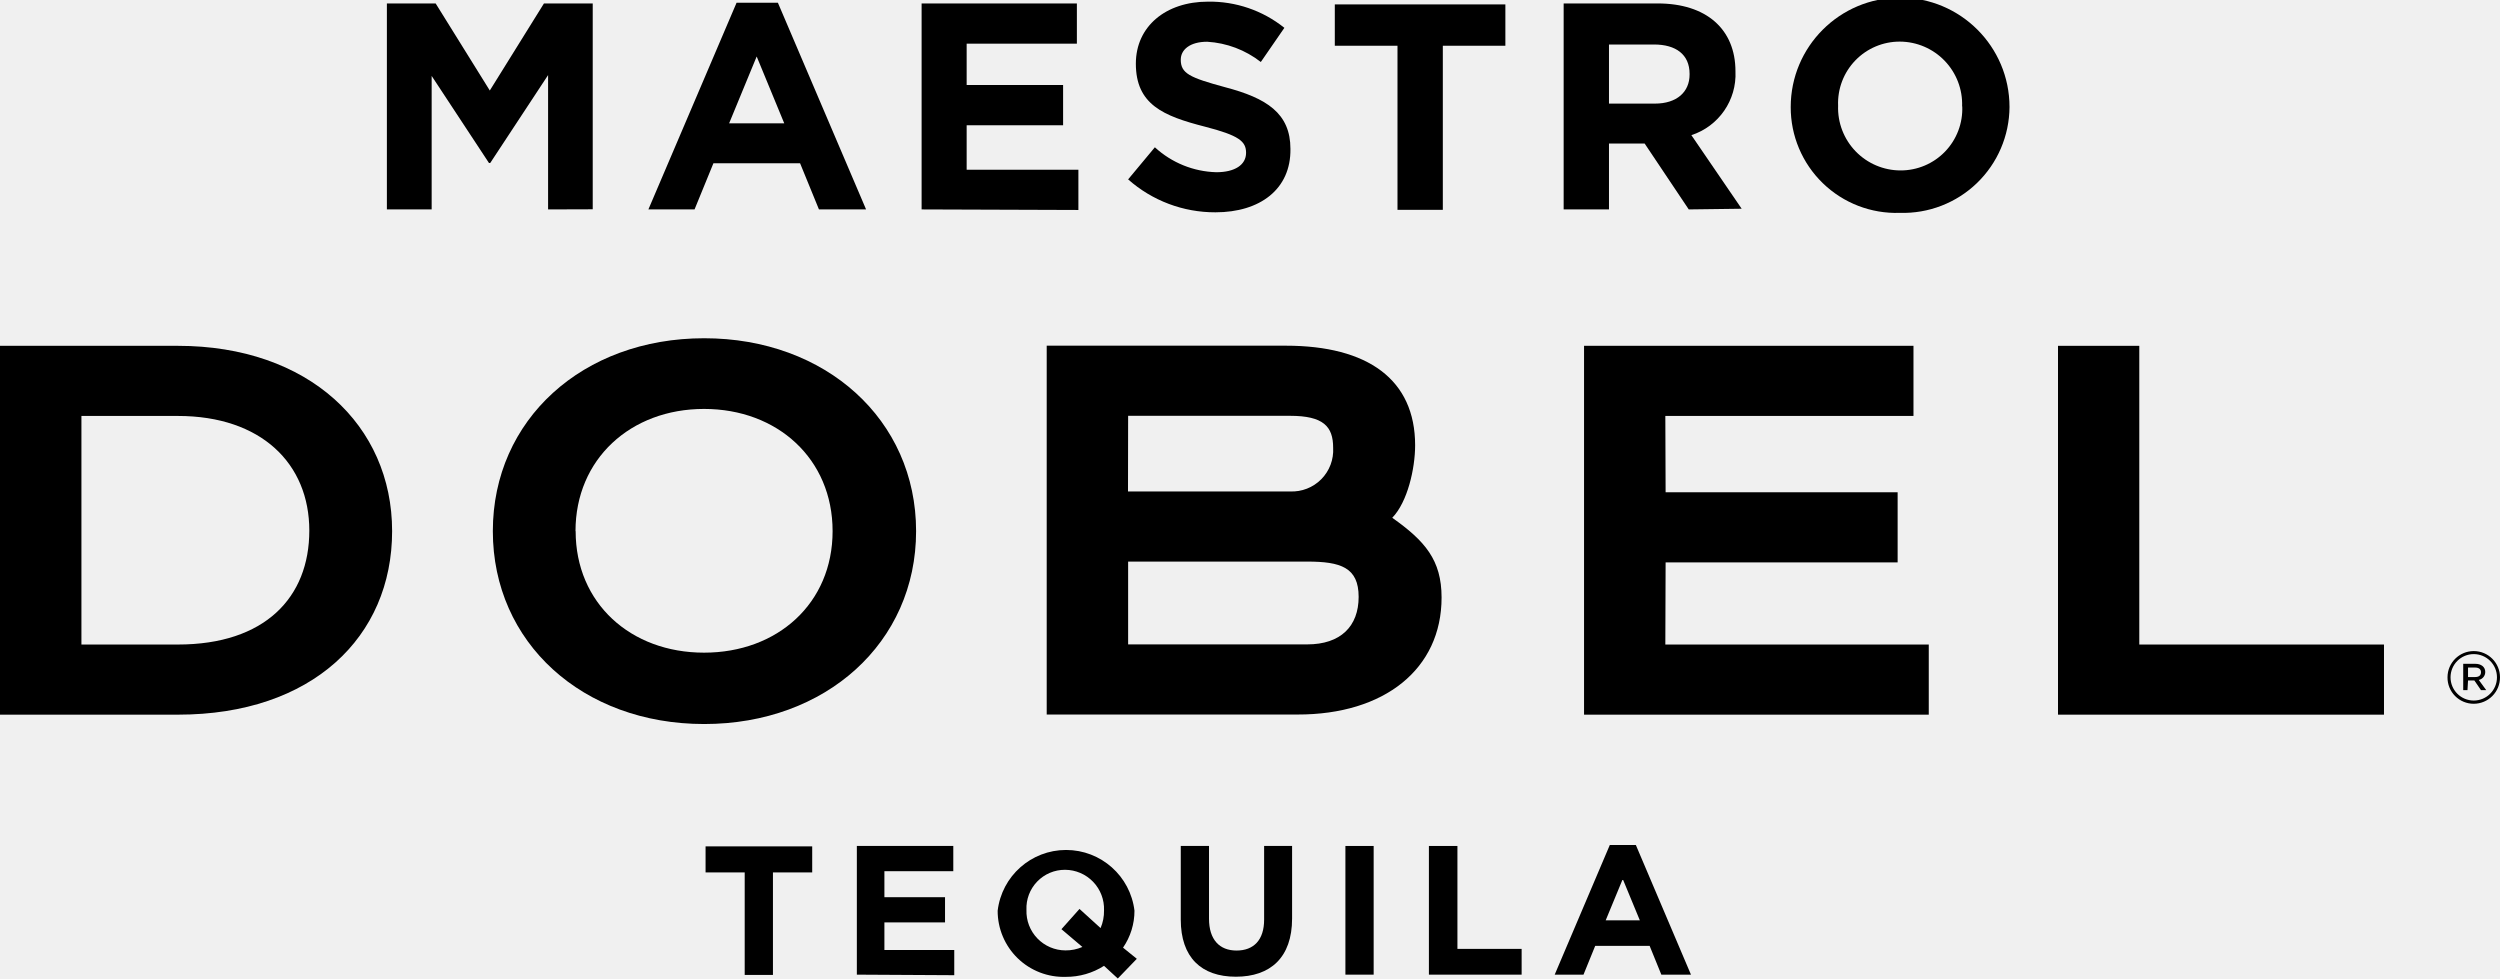
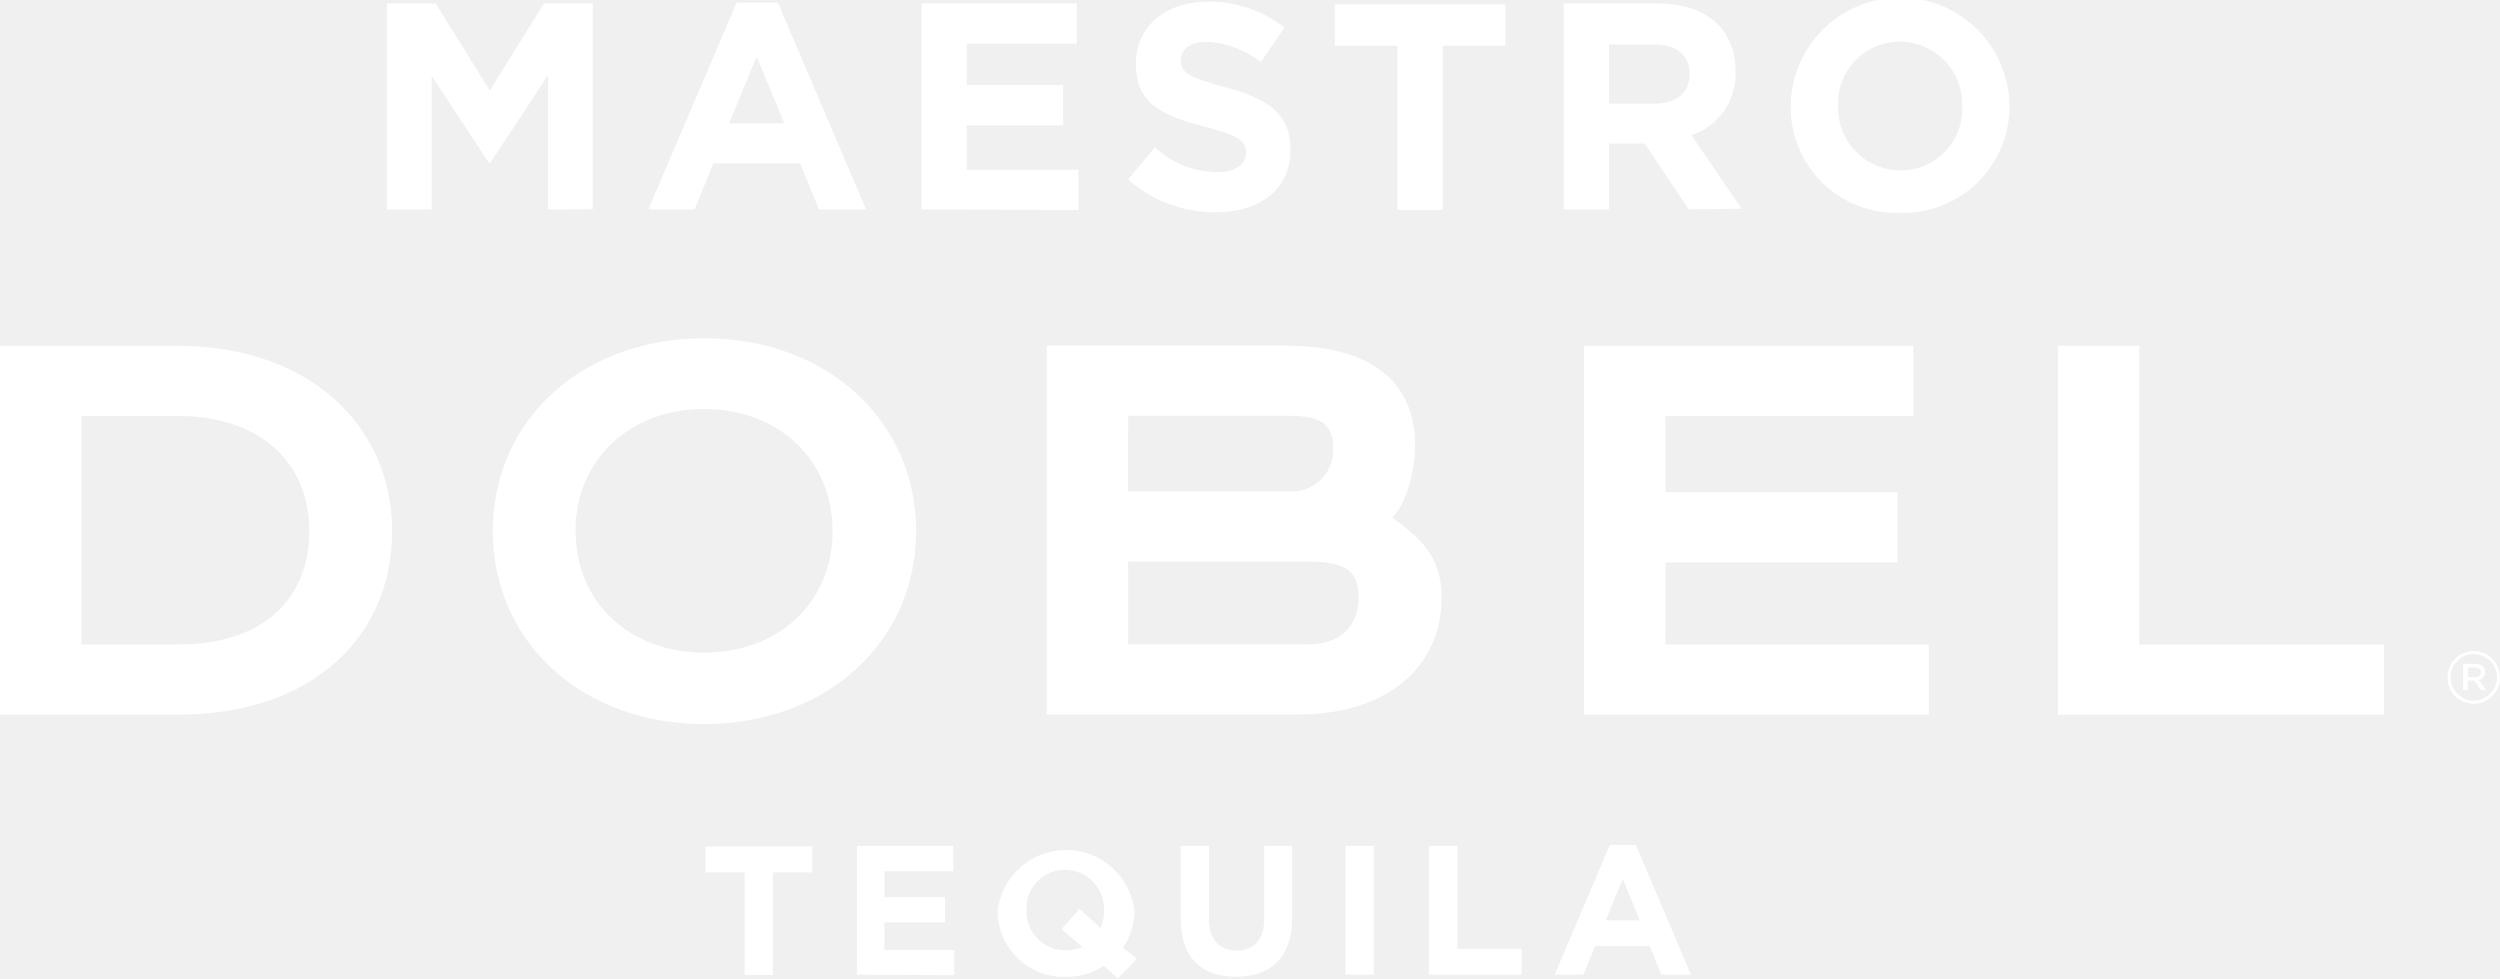
<svg xmlns="http://www.w3.org/2000/svg" id="Capa_1" data-name="Capa 1" viewBox="0 0 181.45 71.02">
-   <polygon points="155.27 46.78 155.27 25.1 149.37 25.1 149.37 51.87 173.03 51.87 173.03 46.78 155.27 46.78" style="fill:#00000" />
-   <polygon points="139.99 46.78 120.87 46.78 120.89 40.82 137.73 40.82 137.73 35.73 120.89 35.73 120.87 30.19 138.88 30.19 138.88 25.1 114.97 25.1 114.97 51.87 139.99 51.87 139.99 46.78" style="fill:#00000" />
-   <path d="M465.85,180.05c0-2.73-1.21-4.11-3.58-5.79,1.11-1.14,1.66-3.58,1.66-5.26,0-4.77-3.43-7.23-9.38-7.23H437.19v26.77H455.4C461.71,188.55,465.85,185.23,465.85,180.05Zm-22.75-13.19h11.75c2.42,0,3.13.77,3.13,2.32a3,3,0,0,1-3.13,3.17H443.09Zm0,10.58h13c2.42,0,3.73.42,3.73,2.56s-1.31,3.45-3.73,3.45h-13Z" transform="translate(-361.22 -136.68)" style="fill:#00000" />
-   <path d="M427.71,175.23c0-8.09-6.56-14-15.38-14s-15.34,5.91-15.34,14,6.51,14,15.34,14S427.71,183.32,427.71,175.23Zm-24.72,0c0-5.23,4-8.87,9.33-8.87s9.33,3.63,9.33,8.87-4,8.82-9.33,8.82S403,180.46,403,175.23Z" transform="translate(-361.22 -136.68)" style="fill:#00000" />
-   <path d="M374.13,161.78H361.22v26.77h12.92c9.73,0,15.54-5.64,15.54-13.32S383.62,161.78,374.13,161.78Zm0,21.68h-7V166.87h7c6.05,0,9.54,3.46,9.54,8.32S380.44,183.46,374.13,183.46Z" transform="translate(-361.22 -136.68)" style="fill:#00000" />
-   <path d="M540.35,186.07h.46l.48.7h.38l-.54-.74a.59.59,0,0,0,.47-.58c0-.38-.32-.59-.71-.59H540v1.91h.31Zm0-.94h.51c.26,0,.43.11.43.34s-.15.35-.43.35h-.51Z" transform="translate(-361.22 -136.68)" style="fill:#00000" />
-   <path d="M540.76,187.76a1.91,1.91,0,0,0,1.91-1.92h0a1.9,1.9,0,1,0-3.81,0h0A1.9,1.9,0,0,0,540.76,187.76Zm-1.68-1.92a1.68,1.68,0,1,1,3.37,0h0a1.68,1.68,0,1,1-3.37,0Z" transform="translate(-361.22 -136.68)" style="fill:#00000" />
-   <path d="M417.32,200v7.44h-2.05V200h-2.84v-1.89h7.74V200Z" transform="translate(-361.22 -136.68)" style="fill:#00000" />
-   <path d="M423.41,207.42v-9.34h7v1.83h-5v1.89h4.4v1.83h-4.4v2h5.07v1.83Z" transform="translate(-361.22 -136.68)" style="fill:#00000" />
-   <path d="M442.35,207.7l-1-.92a5.09,5.09,0,0,1-2.77.8,4.79,4.79,0,0,1-4.95-4.8v0a5,5,0,0,1,9.93,0v0a4.72,4.72,0,0,1-.83,2.68l1,.81Zm-1-4.95a2.84,2.84,0,0,0-2.83-2.94,2.79,2.79,0,0,0-2.8,2.91v0a2.84,2.84,0,0,0,2.83,2.94,3,3,0,0,0,1.23-.25l-1.52-1.29,1.31-1.47,1.53,1.39a3.1,3.1,0,0,0,.25-1.28Z" transform="translate(-361.22 -136.68)" style="fill:#00000" />
-   <path d="M450.92,207.57c-2.51,0-4-1.4-4-4.15v-5.34h2.05v5.28c0,1.52.76,2.31,2,2.31s2-.76,2-2.24v-5.35H455v5.27C455,206.18,453.42,207.57,450.92,207.57Z" transform="translate(-361.22 -136.68)" style="fill:#00000" />
-   <path d="M458.87,207.42v-9.34h2.05v9.34Z" transform="translate(-361.22 -136.68)" style="fill:#00000" />
-   <path d="M464.93,207.42v-9.34H467v7.47h4.66v1.87Z" transform="translate(-361.22 -136.68)" style="fill:#00000" />
-   <path d="M481.8,207.42l-.85-2.09H477l-.85,2.09h-2.09l4-9.41h1.89l4,9.41ZM479,200.48l-1.24,3h2.48Z" transform="translate(-361.22 -136.68)" style="fill:#00000" />
-   <path d="M401,151.88v-9.75l-4.2,6.38h-.09l-4.16-6.32v9.69H389.3V136.93h3.54l3.93,6.32,3.93-6.32h3.54v14.94Z" transform="translate(-361.22 -136.68)" style="fill:#00000" />
-   <path d="M420.66,151.88l-1.37-3.35H413l-1.37,3.35h-3.35l6.4-15h3l6.4,15Zm-4.52-11.1-2,4.85h4Z" transform="translate(-361.22 -136.68)" style="fill:#00000" />
-   <path d="M428.11,151.88V136.93h11.27v2.92h-8v3h7v2.92h-7V149h8.11v2.92Z" transform="translate(-361.22 -136.68)" style="fill:#00000" />
-   <path d="M449.44,152.09a9.51,9.51,0,0,1-6.34-2.39l1.94-2.33a6.86,6.86,0,0,0,4.46,1.81c1.34,0,2.16-.53,2.16-1.41v0c0-.83-.51-1.26-3-1.9-3-.77-5-1.6-5-4.57v0c0-2.71,2.18-4.5,5.23-4.5a8.65,8.65,0,0,1,5.55,1.9l-1.71,2.48a7,7,0,0,0-3.89-1.47c-1.26,0-1.92.58-1.92,1.3v0c0,1,.64,1.3,3.22,2,3,.79,4.74,1.88,4.74,4.48v0C454.92,150.42,452.66,152.09,449.44,152.09Z" transform="translate(-361.22 -136.68)" style="fill:#00000" />
-   <path d="M465.94,140v11.91h-3.29V140h-4.55v-3h12.38v3Z" transform="translate(-361.22 -136.68)" style="fill:#00000" />
-   <path d="M483.79,151.88l-3.2-4.78H478v4.78h-3.29V136.93h6.83c3.52,0,5.64,1.86,5.64,4.93v0a4.64,4.64,0,0,1-3.2,4.63l3.65,5.34Zm.06-9.84c0-1.41-1-2.13-2.58-2.13H478v4.29h3.33c1.6,0,2.52-.85,2.52-2.11Z" transform="translate(-361.22 -136.68)" style="fill:#00000" />
-   <path d="M499.11,152.13a7.66,7.66,0,0,1-7.92-7.68v0a7.94,7.94,0,0,1,15.88,0v0A7.73,7.73,0,0,1,499.11,152.13Zm4.52-7.73a4.54,4.54,0,0,0-4.52-4.7,4.47,4.47,0,0,0-4.48,4.65v0a4.54,4.54,0,0,0,4.53,4.7,4.47,4.47,0,0,0,4.48-4.65Z" transform="translate(-361.22 -136.68)" style="fill:#00000" />
+   <polygon points="155.27 46.78 155.27 25.1 149.37 25.1 149.37 51.87 173.03 51.87 173.03 46.78 155.27 46.78" style="fill:#ffffff" />
+   <polygon points="139.99 46.78 120.87 46.78 120.89 40.82 137.73 40.82 137.73 35.73 120.89 35.73 120.87 30.19 138.88 30.19 138.88 25.1 114.97 25.1 114.97 51.87 139.99 51.87 139.99 46.78" style="fill:#ffffff" />
+   <path d="M465.85,180.05c0-2.73-1.21-4.11-3.58-5.79,1.11-1.14,1.66-3.58,1.66-5.26,0-4.77-3.43-7.23-9.38-7.23H437.19v26.77H455.4C461.71,188.55,465.85,185.23,465.85,180.05Zm-22.75-13.19h11.75c2.42,0,3.13.77,3.13,2.32a3,3,0,0,1-3.13,3.17H443.09Zm0,10.58h13c2.42,0,3.73.42,3.73,2.56s-1.31,3.45-3.73,3.45h-13Z" transform="translate(-361.22 -136.68)" style="fill:#ffffff" />
+   <path d="M427.71,175.23c0-8.09-6.56-14-15.38-14s-15.34,5.91-15.34,14,6.51,14,15.34,14S427.71,183.32,427.71,175.23Zm-24.72,0c0-5.23,4-8.87,9.33-8.87s9.33,3.63,9.33,8.87-4,8.82-9.33,8.82S403,180.46,403,175.23Z" transform="translate(-361.22 -136.68)" style="fill:#ffffff" />
+   <path d="M374.13,161.78H361.22v26.77h12.92c9.73,0,15.54-5.64,15.54-13.32S383.62,161.78,374.13,161.78Zm0,21.68h-7V166.87h7c6.05,0,9.54,3.46,9.54,8.32S380.44,183.46,374.13,183.46Z" transform="translate(-361.22 -136.68)" style="fill:#ffffff" />
+   <path d="M540.35,186.07h.46l.48.7h.38l-.54-.74a.59.59,0,0,0,.47-.58c0-.38-.32-.59-.71-.59H540v1.91h.31Zm0-.94h.51c.26,0,.43.11.43.34s-.15.35-.43.35h-.51Z" transform="translate(-361.22 -136.68)" style="fill:#ffffff" />
+   <path d="M540.76,187.76a1.91,1.91,0,0,0,1.91-1.92h0a1.9,1.9,0,1,0-3.81,0h0A1.9,1.9,0,0,0,540.76,187.76Zm-1.68-1.92a1.68,1.68,0,1,1,3.37,0h0a1.68,1.68,0,1,1-3.37,0Z" transform="translate(-361.22 -136.68)" style="fill:#ffffff" />
+   <path d="M417.32,200v7.44h-2.05V200h-2.84v-1.89h7.74V200Z" transform="translate(-361.22 -136.68)" style="fill:#ffffff" />
+   <path d="M423.41,207.42v-9.34h7v1.83h-5v1.89h4.4v1.83h-4.4v2h5.07v1.83Z" transform="translate(-361.22 -136.68)" style="fill:#ffffff" />
+   <path d="M442.35,207.7l-1-.92a5.09,5.09,0,0,1-2.77.8,4.79,4.79,0,0,1-4.95-4.8v0a5,5,0,0,1,9.93,0v0a4.72,4.72,0,0,1-.83,2.68l1,.81Zm-1-4.95a2.84,2.84,0,0,0-2.83-2.94,2.79,2.79,0,0,0-2.8,2.91v0a2.84,2.84,0,0,0,2.83,2.94,3,3,0,0,0,1.23-.25l-1.52-1.29,1.31-1.47,1.53,1.39a3.1,3.1,0,0,0,.25-1.28Z" transform="translate(-361.22 -136.68)" style="fill:#ffffff" />
+   <path d="M450.92,207.57c-2.51,0-4-1.4-4-4.15v-5.34h2.05v5.28c0,1.52.76,2.31,2,2.31s2-.76,2-2.24v-5.35H455v5.27C455,206.18,453.42,207.57,450.92,207.57Z" transform="translate(-361.22 -136.68)" style="fill:#ffffff" />
+   <path d="M458.87,207.42v-9.34h2.05v9.34Z" transform="translate(-361.22 -136.68)" style="fill:#ffffff" />
+   <path d="M464.93,207.42v-9.34H467v7.47h4.66v1.87Z" transform="translate(-361.22 -136.68)" style="fill:#ffffff" />
+   <path d="M481.8,207.42l-.85-2.09H477l-.85,2.09h-2.09l4-9.41h1.89l4,9.41ZM479,200.48l-1.24,3h2.48Z" transform="translate(-361.22 -136.68)" style="fill:#ffffff" />
+   <path d="M401,151.88v-9.75l-4.2,6.38h-.09l-4.16-6.32v9.69H389.3V136.93h3.54l3.93,6.32,3.93-6.32h3.54v14.94Z" transform="translate(-361.22 -136.68)" style="fill:#ffffff" />
+   <path d="M420.66,151.88l-1.37-3.35H413l-1.37,3.35h-3.35l6.4-15h3l6.4,15Zm-4.52-11.1-2,4.85h4Z" transform="translate(-361.22 -136.68)" style="fill:#ffffff" />
+   <path d="M428.11,151.88V136.93h11.27v2.92h-8v3h7v2.92h-7V149h8.11v2.92Z" transform="translate(-361.22 -136.68)" style="fill:#ffffff" />
+   <path d="M449.44,152.09a9.51,9.51,0,0,1-6.34-2.39l1.94-2.33a6.86,6.86,0,0,0,4.46,1.81c1.34,0,2.16-.53,2.16-1.41v0c0-.83-.51-1.26-3-1.9-3-.77-5-1.6-5-4.57v0c0-2.71,2.18-4.5,5.23-4.5a8.65,8.65,0,0,1,5.55,1.9l-1.71,2.48a7,7,0,0,0-3.89-1.47c-1.26,0-1.92.58-1.92,1.3v0c0,1,.64,1.3,3.22,2,3,.79,4.74,1.88,4.74,4.48v0C454.92,150.42,452.66,152.09,449.44,152.09Z" transform="translate(-361.22 -136.68)" style="fill:#ffffff" />
+   <path d="M465.94,140v11.91h-3.29V140h-4.55v-3h12.38v3Z" transform="translate(-361.22 -136.68)" style="fill:#ffffff" />
+   <path d="M483.79,151.88l-3.2-4.78H478v4.78h-3.29V136.93h6.83c3.52,0,5.64,1.86,5.64,4.93v0a4.64,4.64,0,0,1-3.2,4.63l3.65,5.34Zm.06-9.84c0-1.41-1-2.13-2.58-2.13H478v4.29h3.33c1.6,0,2.52-.85,2.52-2.11Z" transform="translate(-361.22 -136.68)" style="fill:#ffffff" />
+   <path d="M499.11,152.13a7.66,7.66,0,0,1-7.92-7.68v0a7.94,7.94,0,0,1,15.88,0v0A7.73,7.73,0,0,1,499.11,152.13Zm4.52-7.73a4.54,4.54,0,0,0-4.52-4.7,4.47,4.47,0,0,0-4.48,4.65v0a4.54,4.54,0,0,0,4.53,4.7,4.47,4.47,0,0,0,4.48-4.65Z" transform="translate(-361.22 -136.68)" style="fill:#ffffff" />
</svg>
